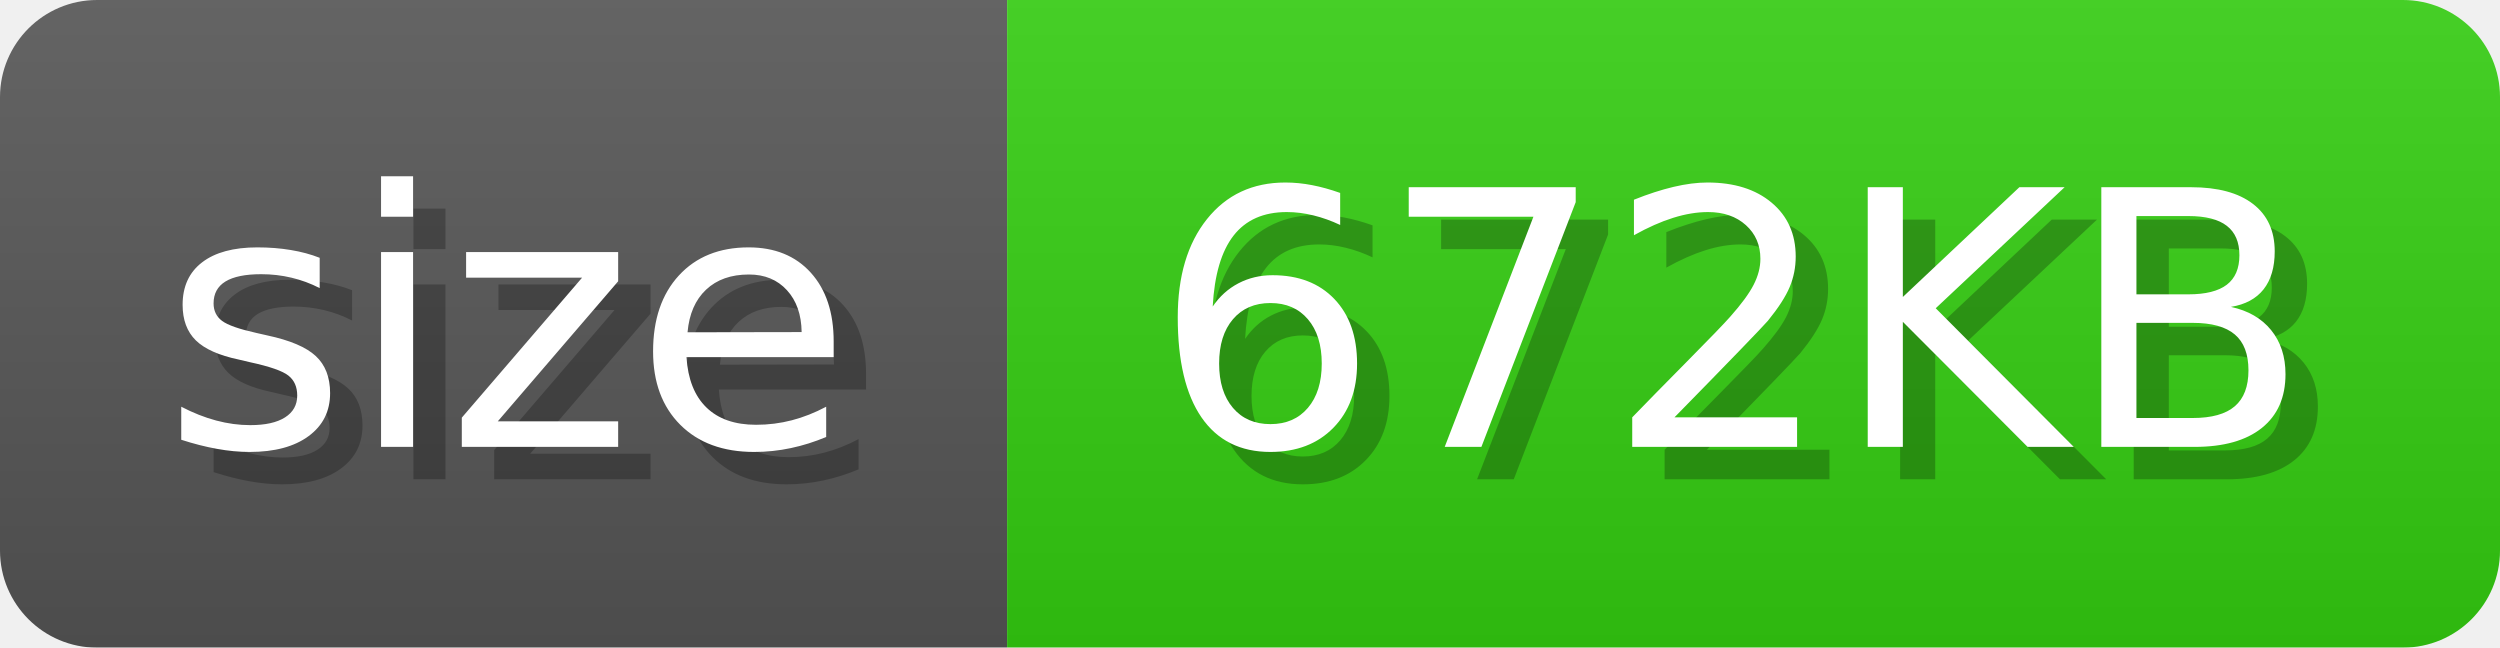
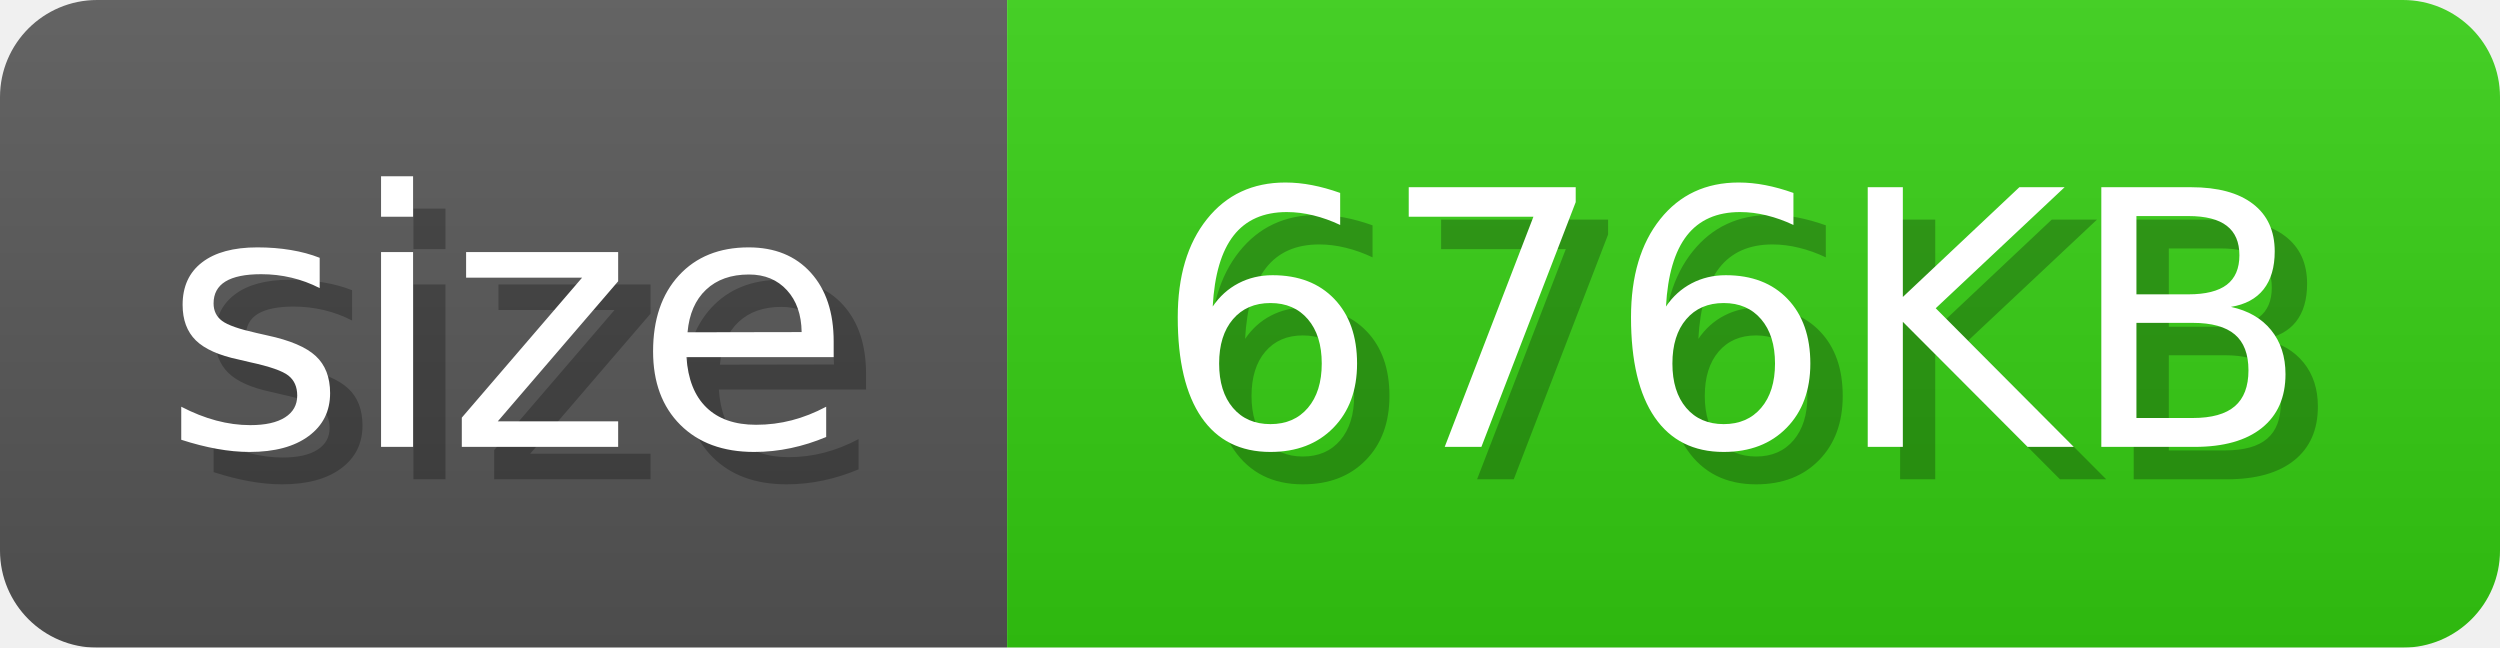
- <svg xmlns="http://www.w3.org/2000/svg" width="77.2" height="20" aria-label="size: 672KB" role="img" viewBox="0 0 772 200">
-   <linearGradient id="zRQSf" x2="0" y2="100%">
+ <svg xmlns="http://www.w3.org/2000/svg" width="77.2" height="20" aria-label="size: 676KB" role="img" viewBox="0 0 772 200">
+   <linearGradient id="NpIpu" x2="0" y2="100%">
    <stop offset="0" stop-color="#eee" stop-opacity=".1" />
    <stop offset="1" stop-opacity=".1" />
  </linearGradient>
-   <mask id="DLOXU">
+   <mask id="lJohk">
    <rect width="772" height="200" fill="#fff" rx="30" />
  </mask>
-   <g mask="url(#DLOXU)">
+   <g mask="url(#lJohk)">
    <rect width="311" height="200" fill="#555" />
    <rect width="461" height="200" fill="#3c1" x="311" />
-     <rect width="772" height="200" fill="url(#zRQSf)" />
+     <rect width="772" height="200" fill="url(#NpIpu)" />
  </g>
  <g aria-hidden="true" fill="#fff" font-family="Verdana,DejaVu Sans,sans-serif" font-size="110" text-anchor="start">
    <text fill="#000" opacity="0.25" textLength="211" x="60" y="148">size</text>
    <text textLength="211" x="50" y="138">size</text>
-     <text fill="#000" opacity="0.25" textLength="361" x="366" y="148">672KB</text>
-     <text textLength="361" x="356" y="138">672KB</text>
+     <text fill="#000" opacity="0.25" textLength="361" x="366" y="148">676KB</text>
+     <text textLength="361" x="356" y="138">676KB</text>
  </g>
</svg>
